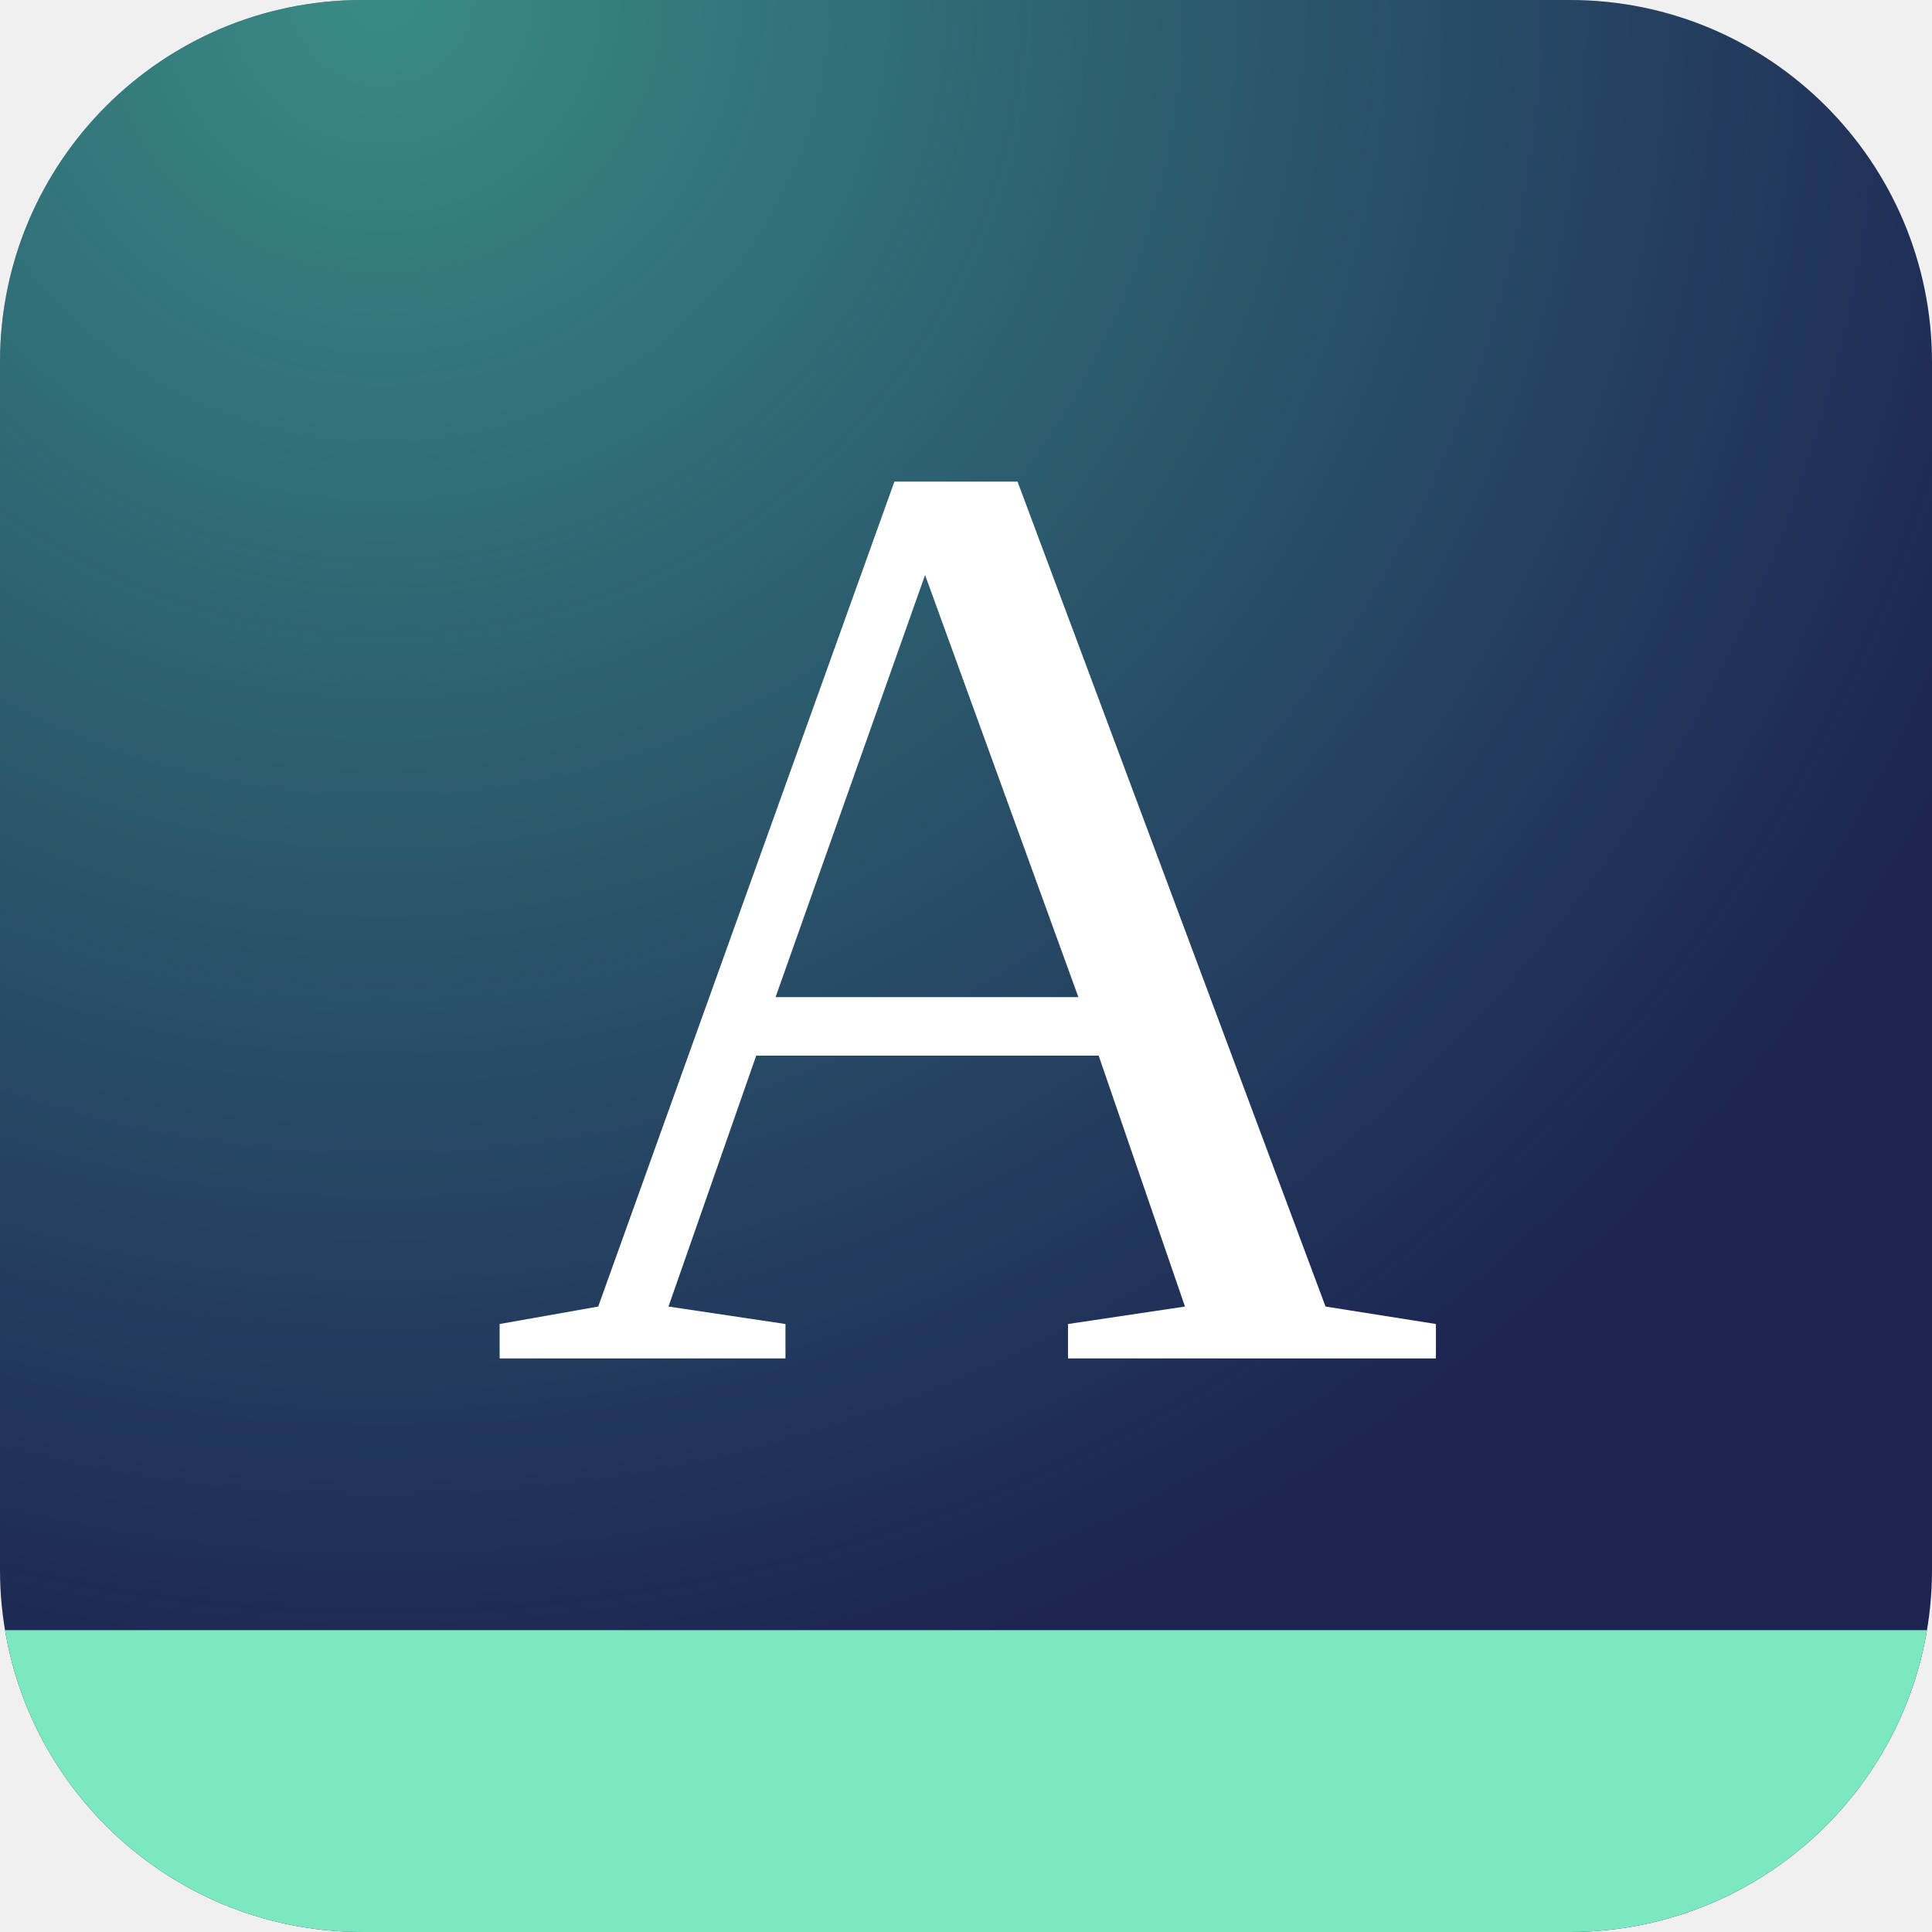
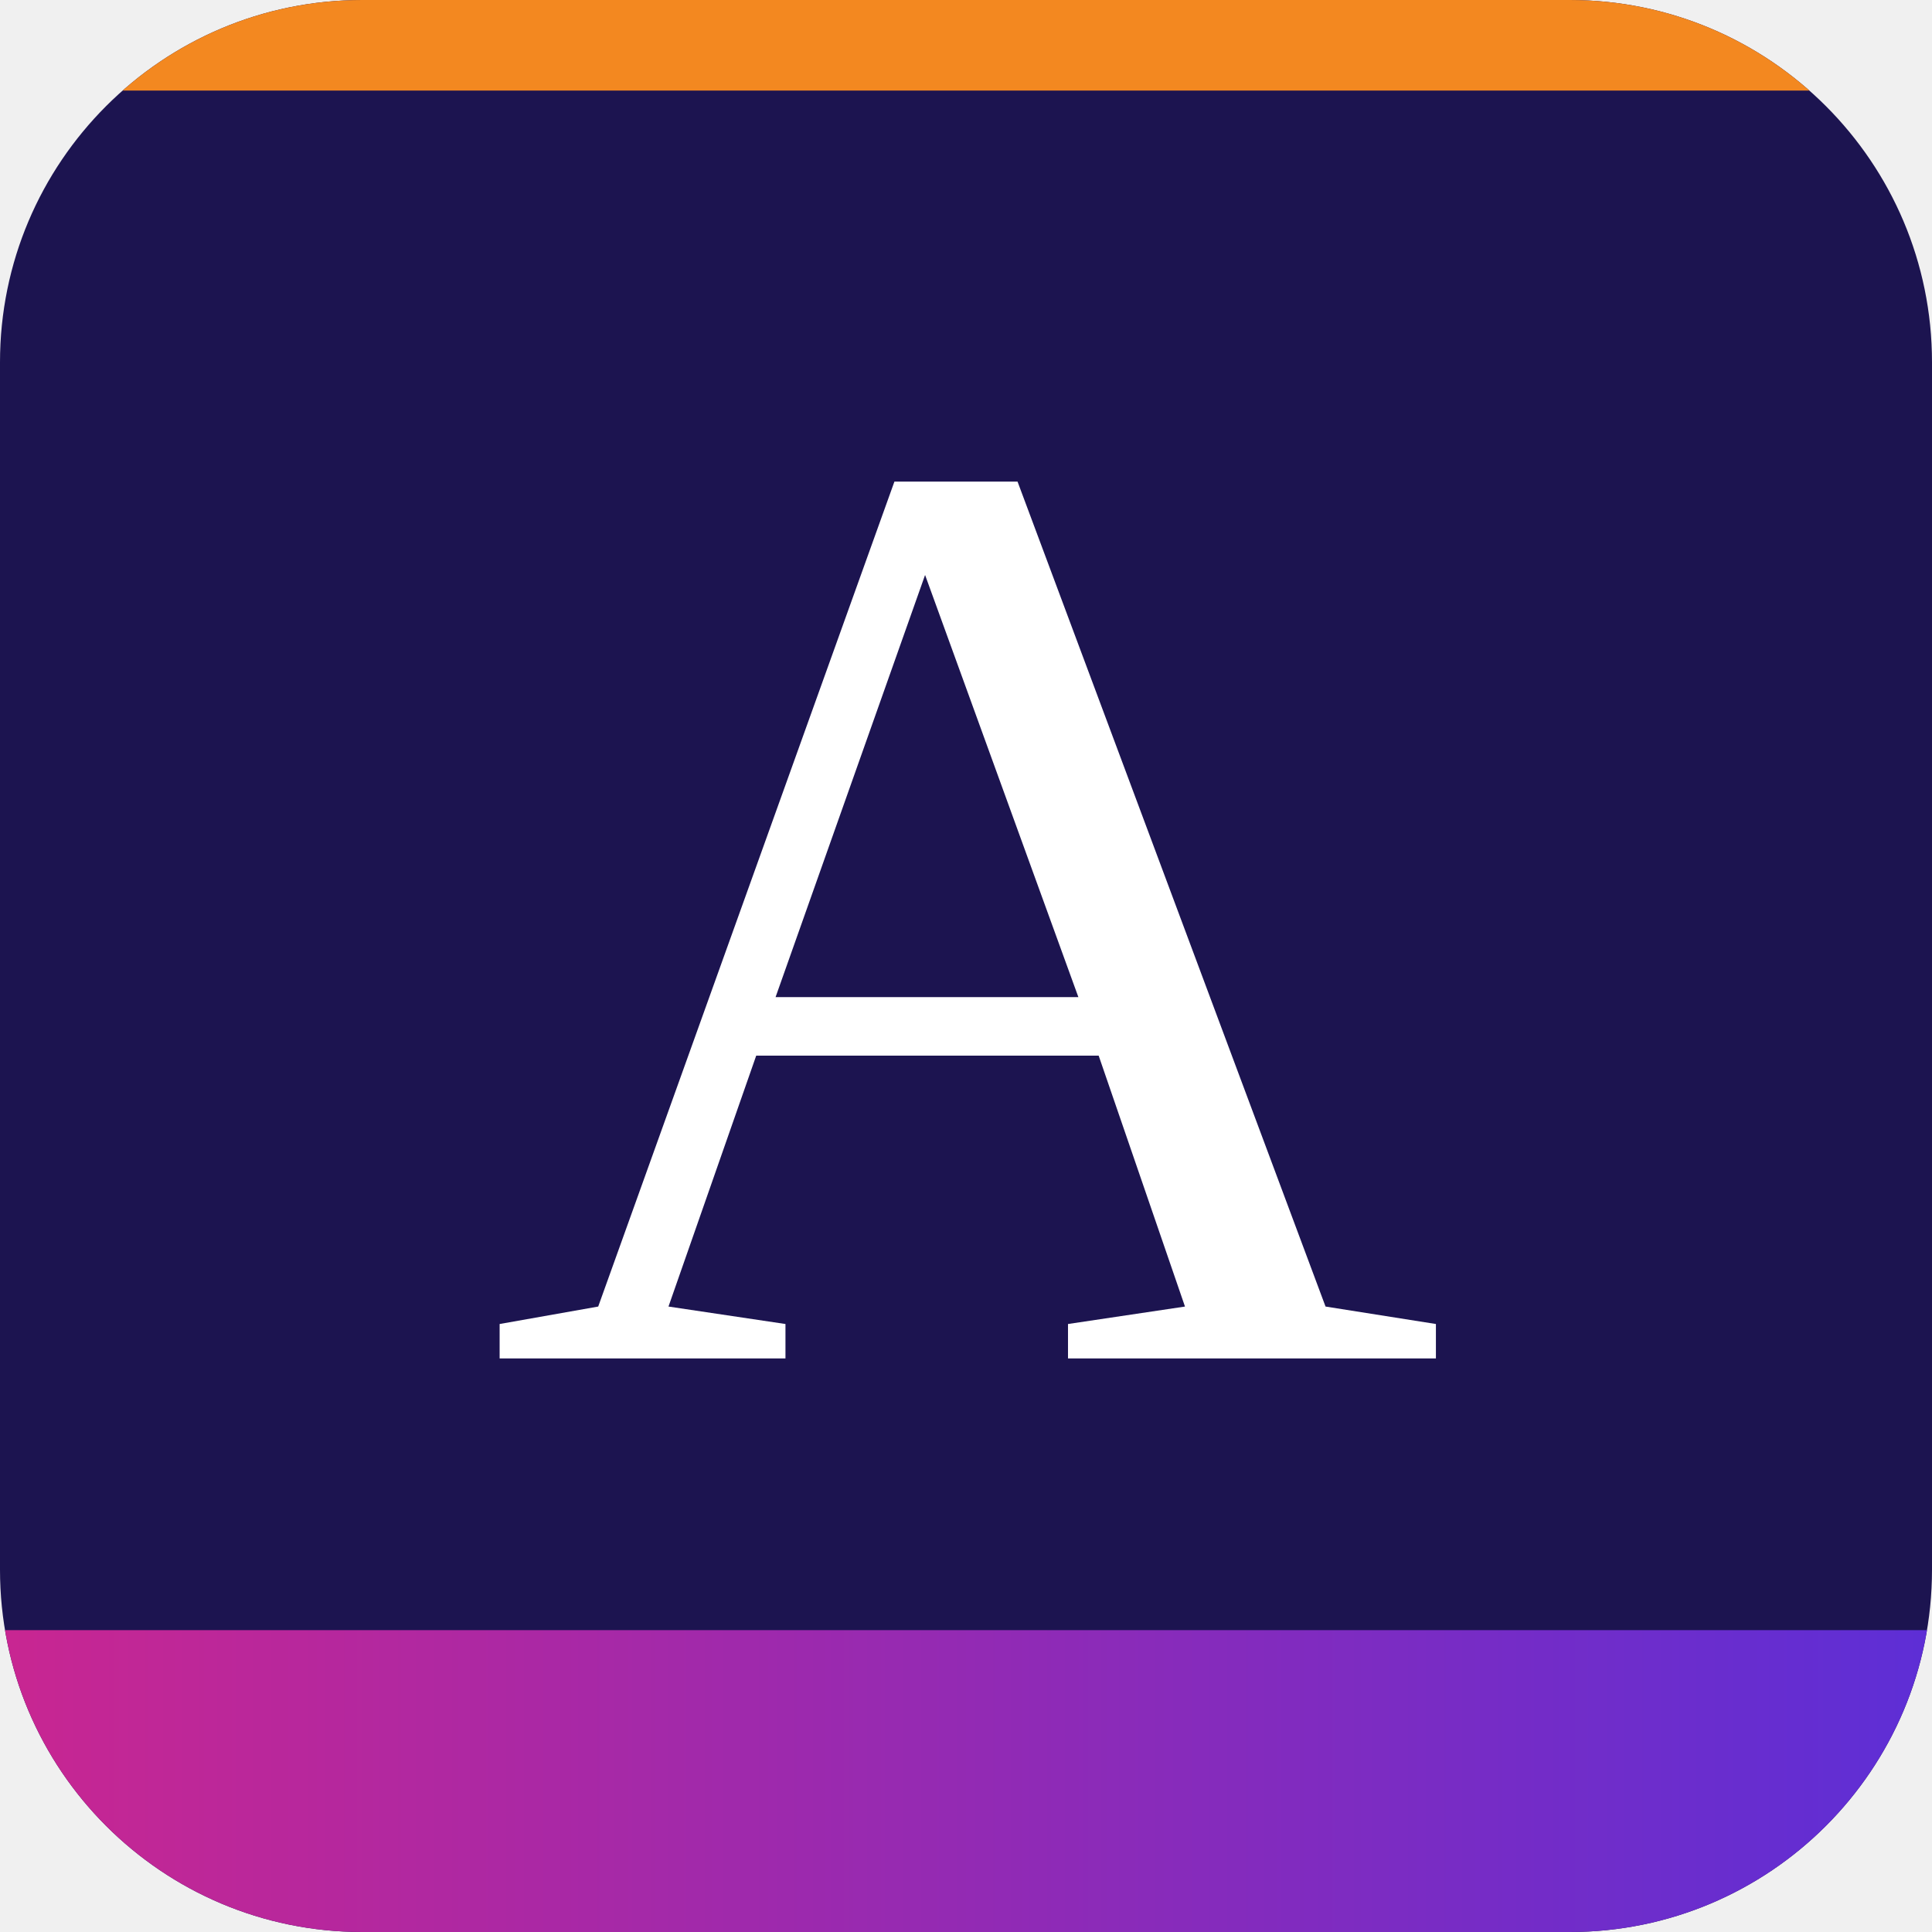
<svg xmlns="http://www.w3.org/2000/svg" viewBox="0 0 64 64">
  <defs>
    <clipPath id="r">
      <rect width="64" height="64" rx="12" />
    </clipPath>
-     <radialGradient id="g" cx="20%" cy="0%" r="90%">
-       <stop offset="0" stop-color="#4FE0B0" stop-opacity=".55" />
-       <stop offset="1" stop-color="#4FE0B0" stop-opacity="0" />
-     </radialGradient>
+     <linearGradient id="w" x1="0" x2="1">
+       <stop offset="0" stop-color="#C92691" />
+       <stop offset="1" stop-color="#5D2ED6" />
+     </linearGradient>
  </defs>
  <g clip-path="url(#r)">
-     <rect width="64" height="64" fill="#1D2452" />
-     <rect width="64" height="64" fill="url(#g)" />
-     <rect y="54" width="64" height="10" fill="#7BE8C2" />
+     <rect width="64" height="64" fill="#1C1450" />
+     <rect y="54" width="64" height="10" fill="url(#w)" />
+     <rect width="64" height="3" fill="#F38820" />
  </g>
  <text x="32" y="45" text-anchor="middle" font-family="Georgia,'Times New Roman',serif" font-size="44" fill="#ffffff">A</text>
</svg>
